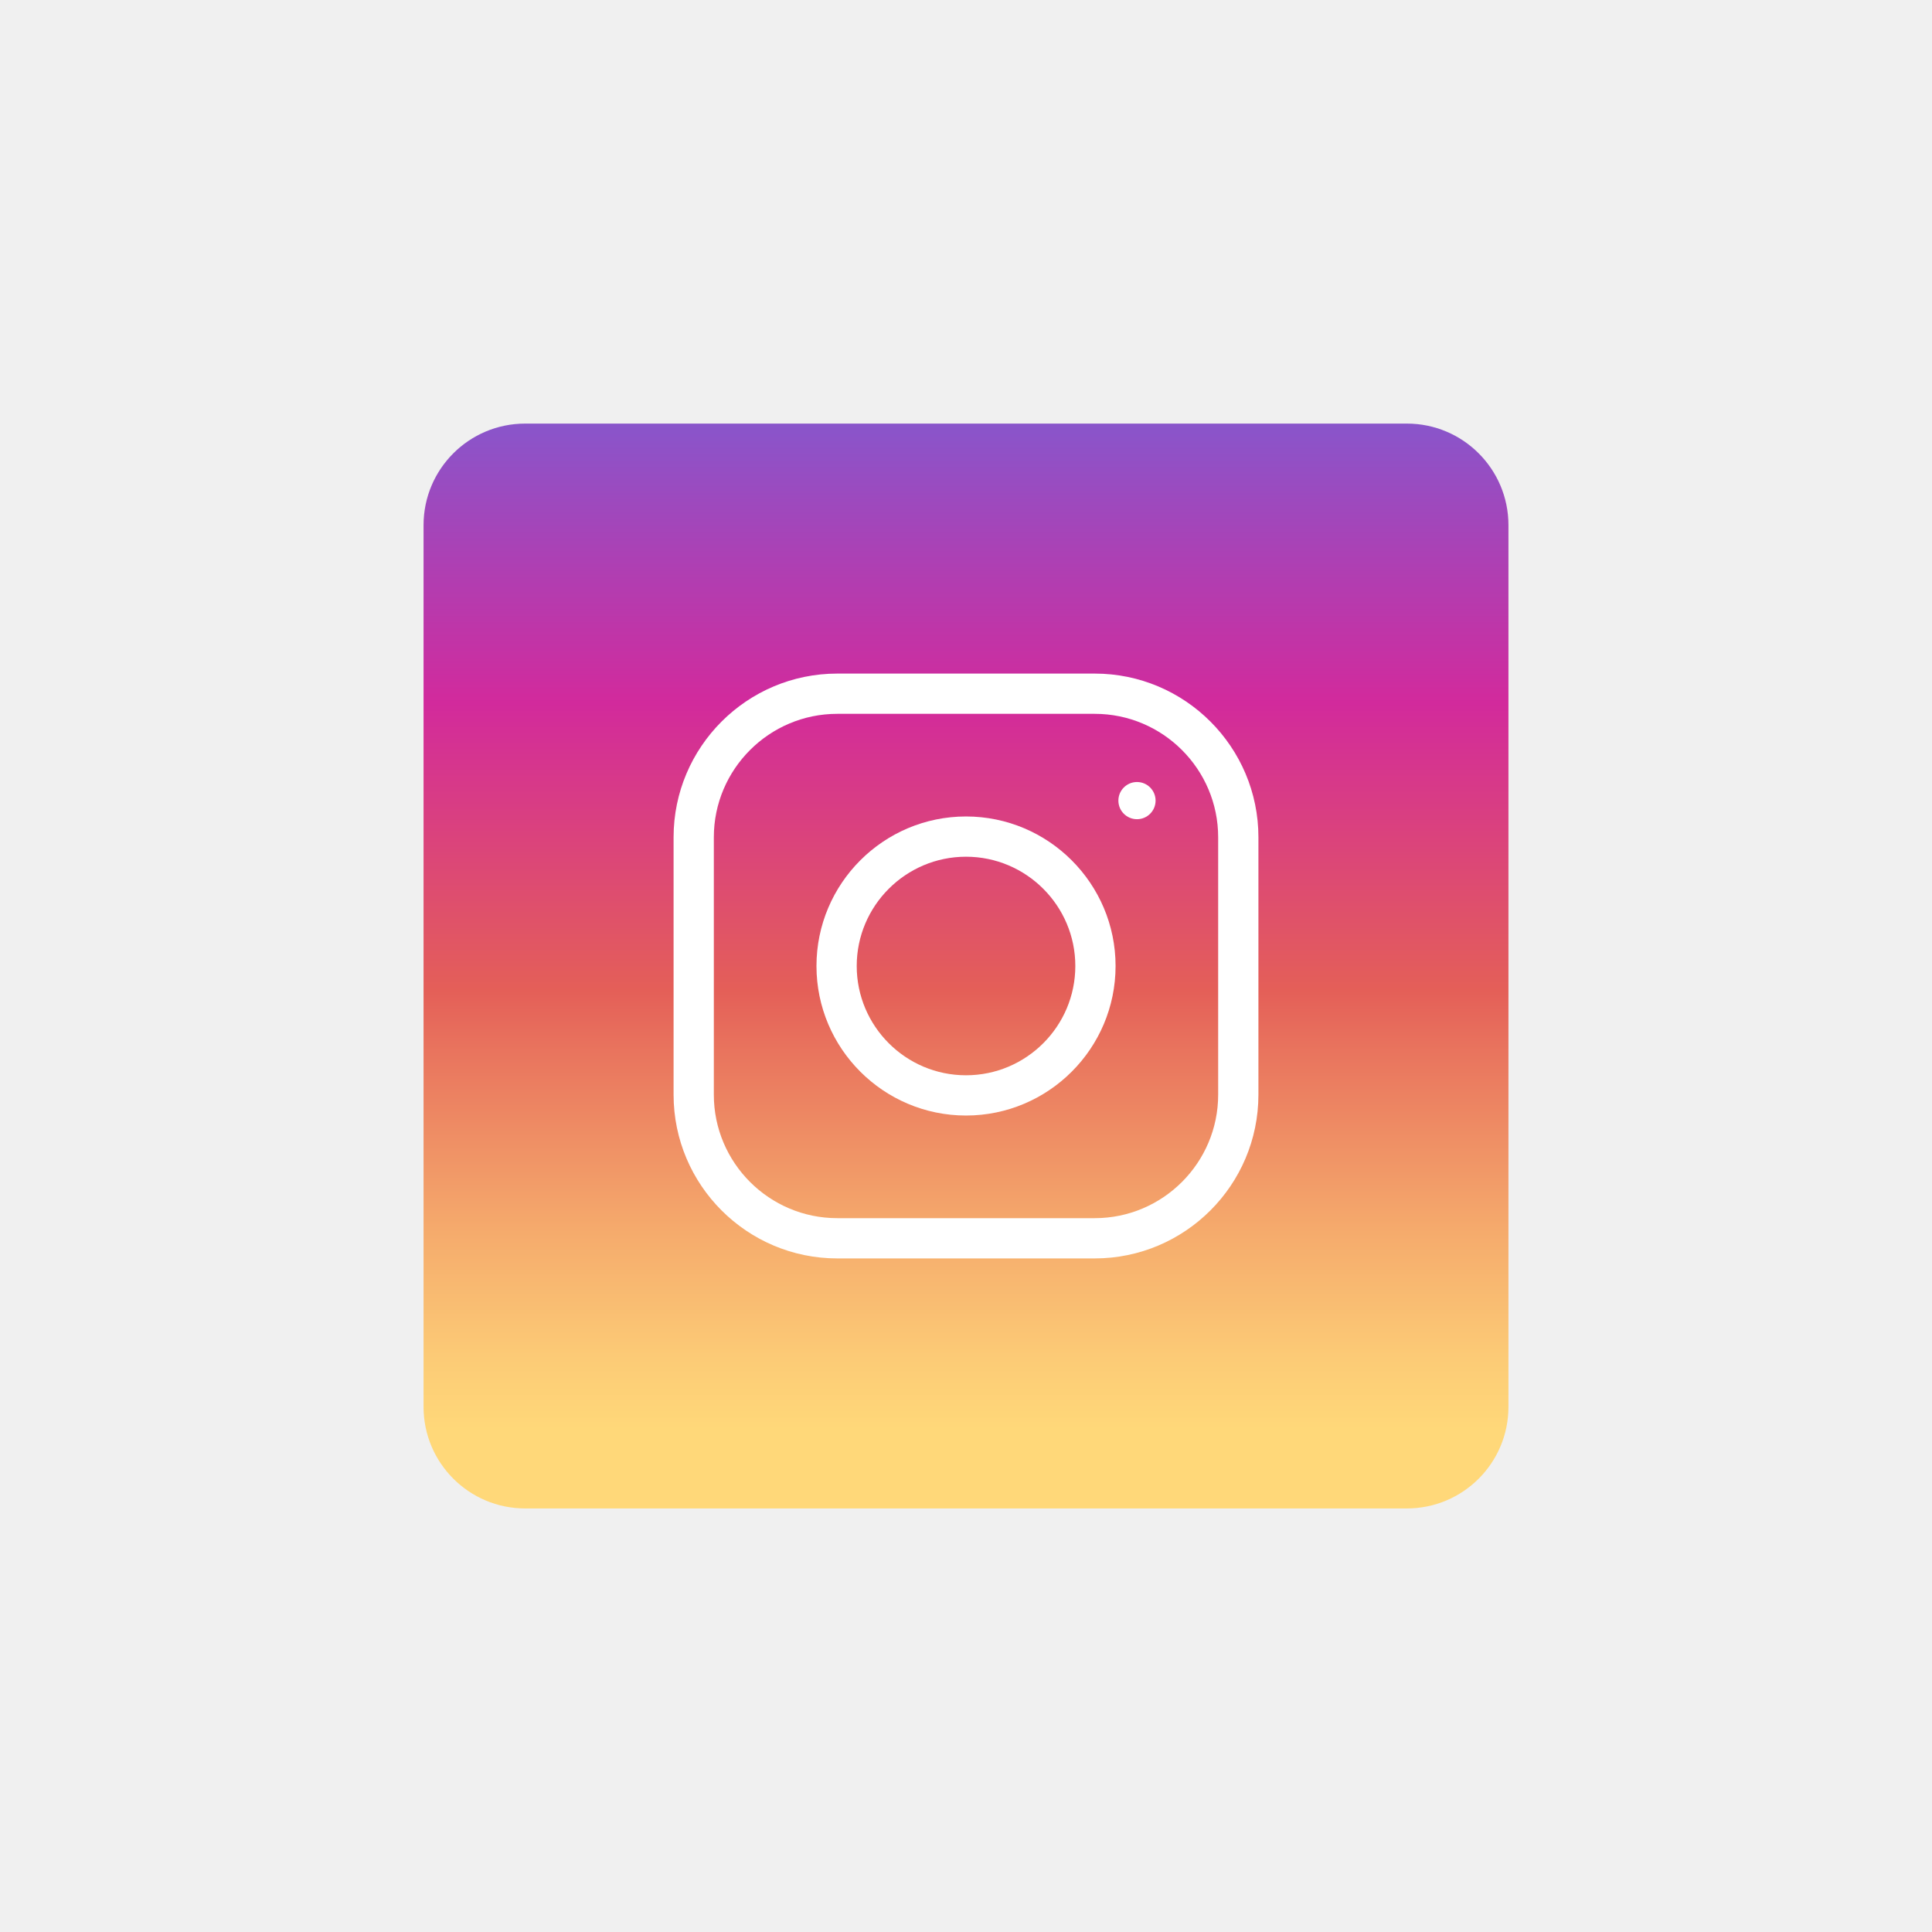
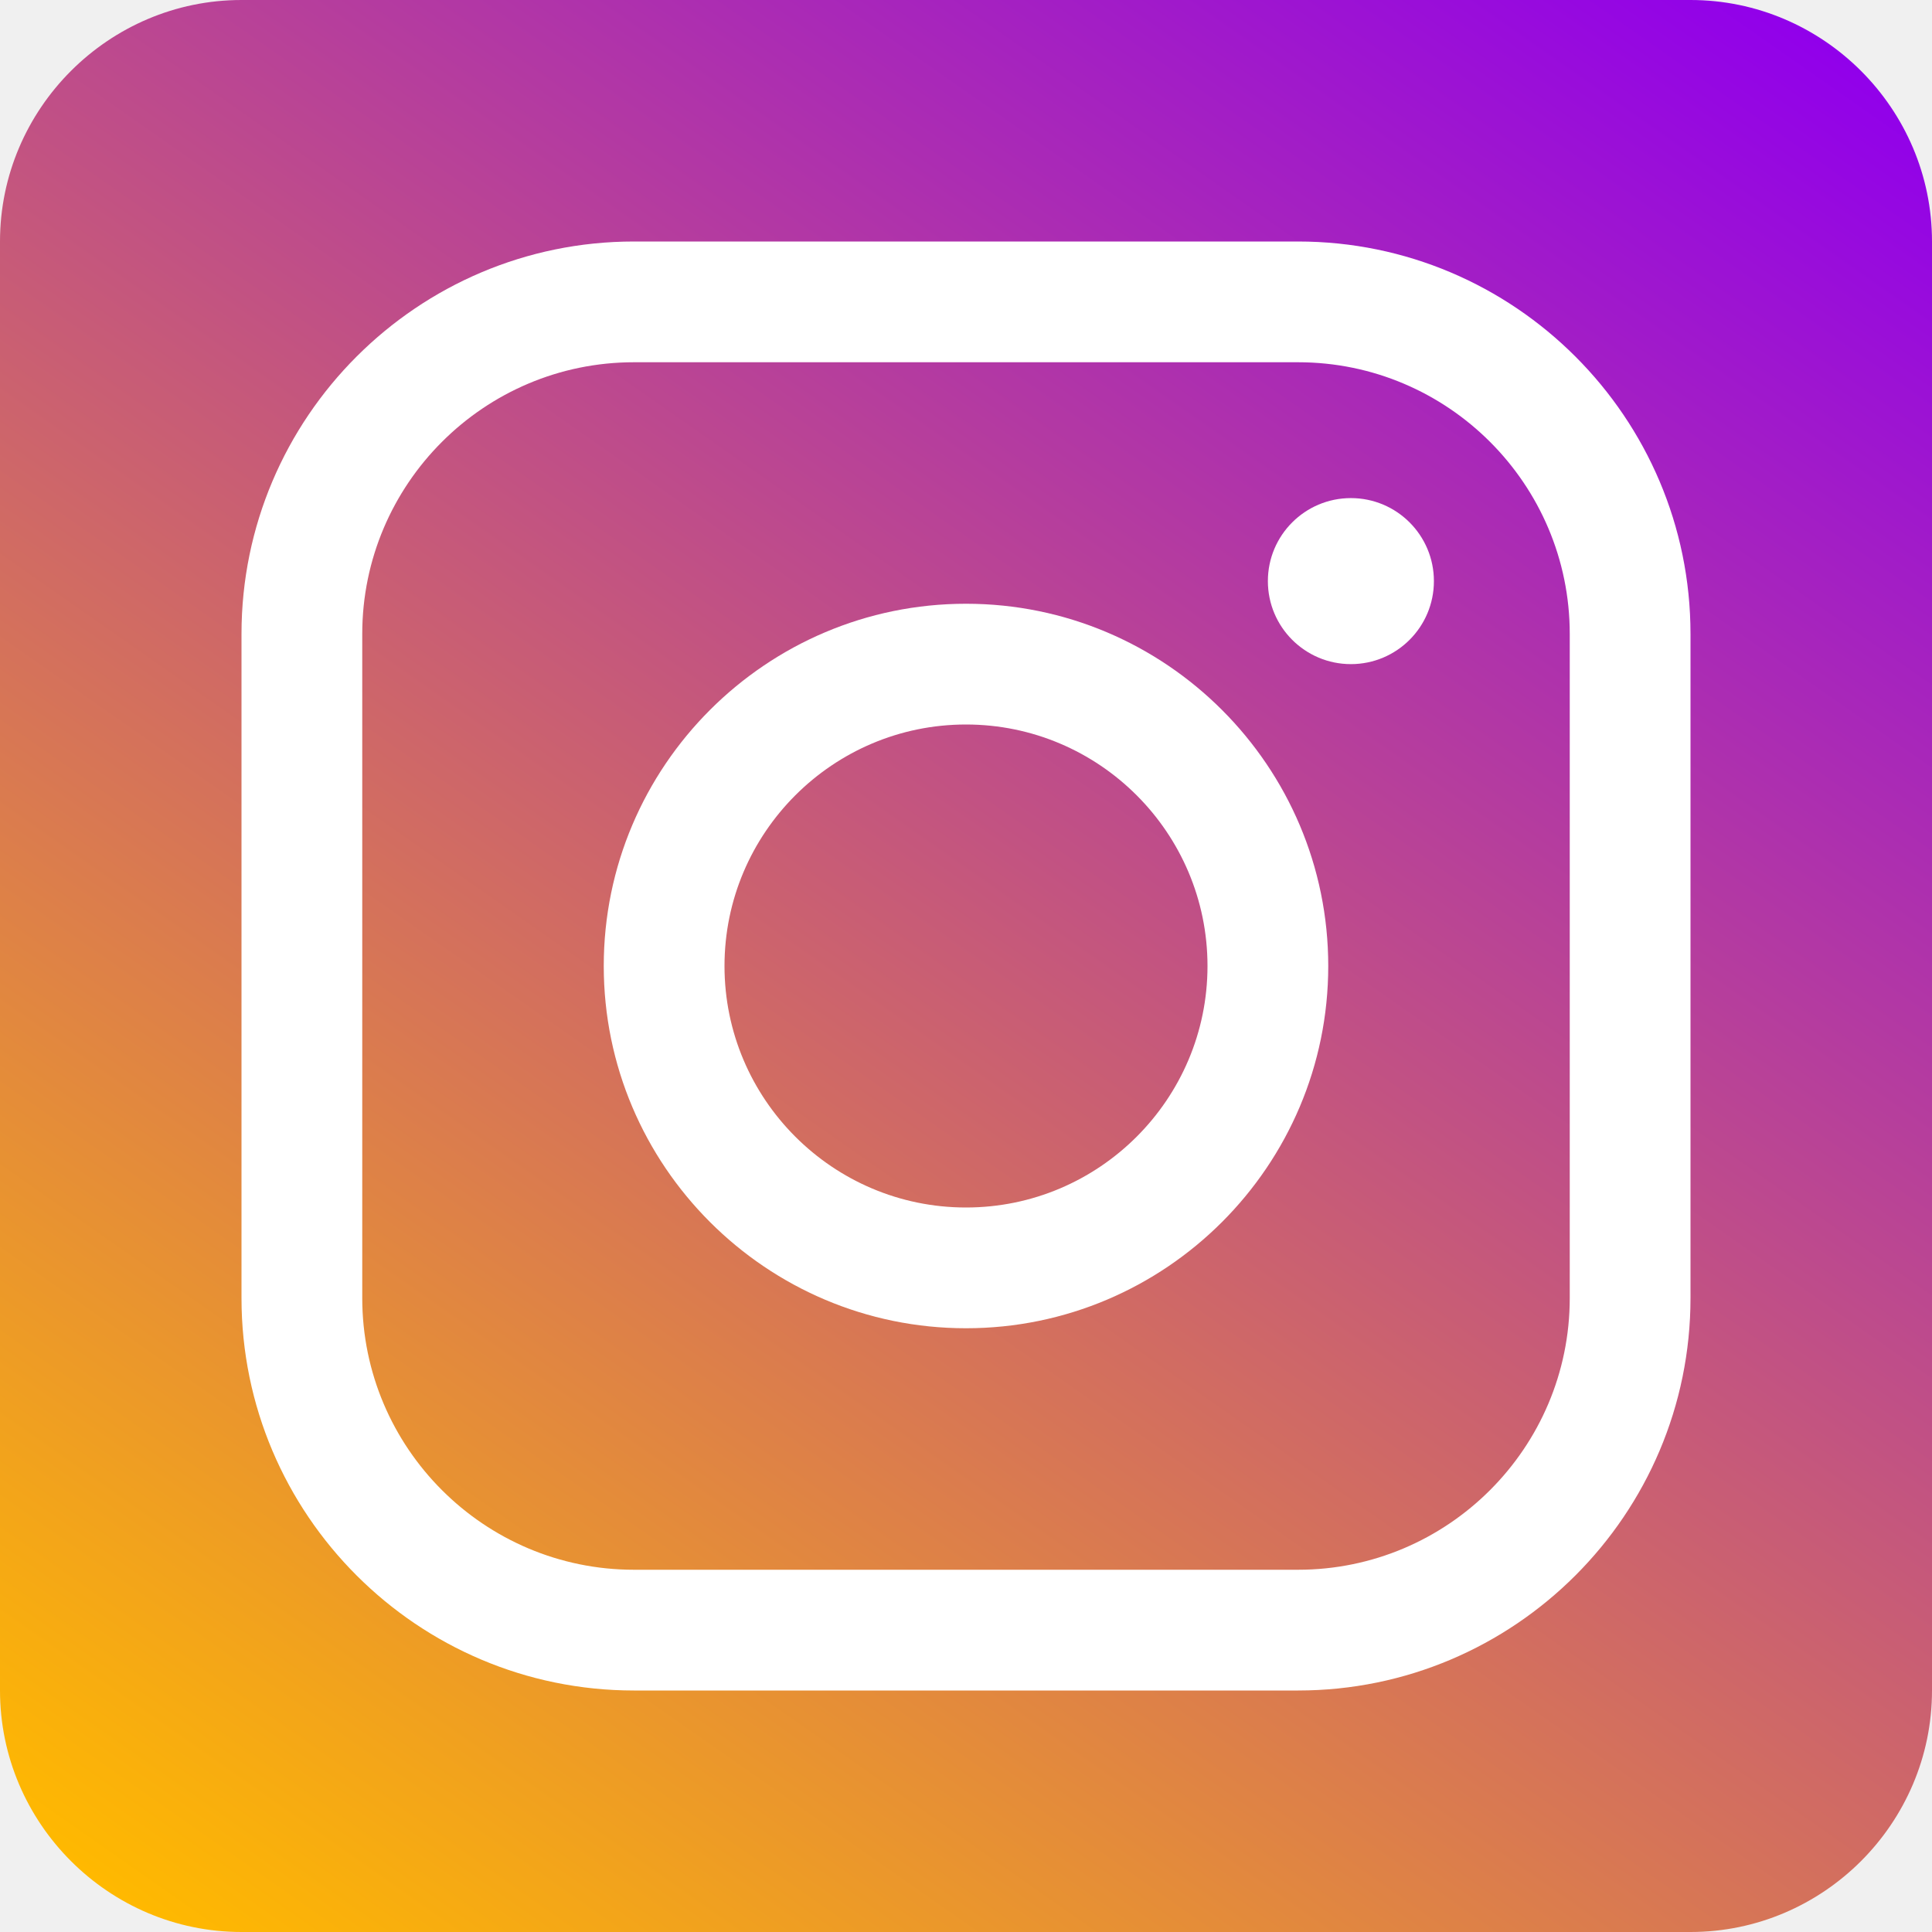
- <svg xmlns="http://www.w3.org/2000/svg" style="enable-background:new 0 0 48 48;" version="1.1" viewBox="0 0 48 48" xml:space="preserve">
-   <g id="Icons">
+ <svg xmlns="http://www.w3.org/2000/svg" enable-background="new 0 0 128 128" height="128px" id="Layer_1" version="1.1" viewBox="0 0 128 128" width="128px" xml:space="preserve">
+   <linearGradient gradientTransform="matrix(1 0 0 -1 594 633)" gradientUnits="userSpaceOnUse" id="SVGID_1_" x1="-577.512" x2="-482.488" y1="501.146" y2="636.854">
+     <stop offset="0" style="stop-color:#FFB900" />
+     <stop offset="1" style="stop-color:#9100EB" />
+   </linearGradient>
+   <path d="M128,112c0,8.8-7.2,16-16,16H16c-8.8,0-16-7.2-16-16V16C0,7.2,7.2,0,16,0h96c8.8,0,16,7.2,16,16V112z  " fill="url(#SVGID_1_)" />
+   <g>
    <g>
-       <linearGradient gradientTransform="matrix(1 0 0 -1 0 50)" gradientUnits="userSpaceOnUse" id="SVGID_1_" x1="24" x2="24" y1="11.457" y2="42.495">
-         <stop offset="0.097" style="stop-color:#FFD879" />
-         <stop offset="0.154" style="stop-color:#FCCB76" />
-         <stop offset="0.258" style="stop-color:#F5AA6C" />
-         <stop offset="0.398" style="stop-color:#E9755E" />
-         <stop offset="0.449" style="stop-color:#E45F58" />
-         <stop offset="0.679" style="stop-color:#D22A9C" />
-         <stop offset="1" style="stop-color:#6968DF" />
-       </linearGradient>
-       <path d="M34.952,37.477H13.048c-1.394,0-2.525-1.13-2.525-2.524v-21.905    c0-1.394,1.13-2.524,2.525-2.524h21.905c1.394,0,2.524,1.13,2.524,2.524v21.905    C37.477,36.347,36.347,37.477,34.952,37.477z" style="fill:url(#SVGID_1_);" />
-       <g>
-         <path d="M24,27.715c-2.049,0-3.715-1.667-3.715-3.715c0-2.049,1.667-3.715,3.715-3.715     c2.049,0,3.716,1.667,3.716,3.715C27.716,26.049,26.049,27.715,24,27.715z M24,21.285     c-1.497,0-2.715,1.218-2.715,2.715c0,1.497,1.218,2.715,2.715,2.715c1.498,0,2.716-1.218,2.716-2.715     C26.716,22.503,25.497,21.285,24,21.285z" style="fill:#FFFFFF;" />
-       </g>
-       <circle cx="28.248" cy="19.891" r="0.462" style="fill:#FFFFFF;" />
-       <g>
-         <path d="M27.198,31.265h-6.396c-2.243,0-4.067-1.824-4.067-4.067v-6.396     c0-2.243,1.824-4.067,4.067-4.067h6.396c2.243,0,4.067,1.824,4.067,4.067v6.396     C31.265,29.441,29.44,31.265,27.198,31.265z M20.802,17.735c-1.691,0-3.067,1.376-3.067,3.067v6.396     c0,1.691,1.376,3.067,3.067,3.067h6.396c1.691,0,3.067-1.376,3.067-3.067v-6.396c0-1.691-1.376-3.067-3.067-3.067     H20.802z" style="fill:#FFFFFF;" />
-       </g>
+       <path d="M86,112H42c-14.336,0-26-11.663-26-26V42c0-14.336,11.664-26,26-26h44c14.337,0,26,11.664,26,26v44    C112,100.337,100.337,112,86,112z M42,24c-9.925,0-18,8.075-18,18v44c0,9.925,8.075,18,18,18h44c9.925,0,18-8.075,18-18V42    c0-9.925-8.075-18-18-18H42z" fill="#FFFFFF" />
+     </g>
+     <g>
+       <path d="M64,88c-13.234,0-24-10.767-24-24c0-13.234,10.766-24,24-24c13.233,0,24,10.766,24,24    C88,77.233,77.233,88,64,88z M64,48c-8.822,0-16,7.178-16,16s7.178,16,16,16s16-7.178,16-16S72.822,48,64,48z" fill="#FFFFFF" />
+     </g>
+     <g>
+       <circle cx="89.5" cy="38.5" fill="#FFFFFF" r="5.5" />
    </g>
  </g>
</svg>
